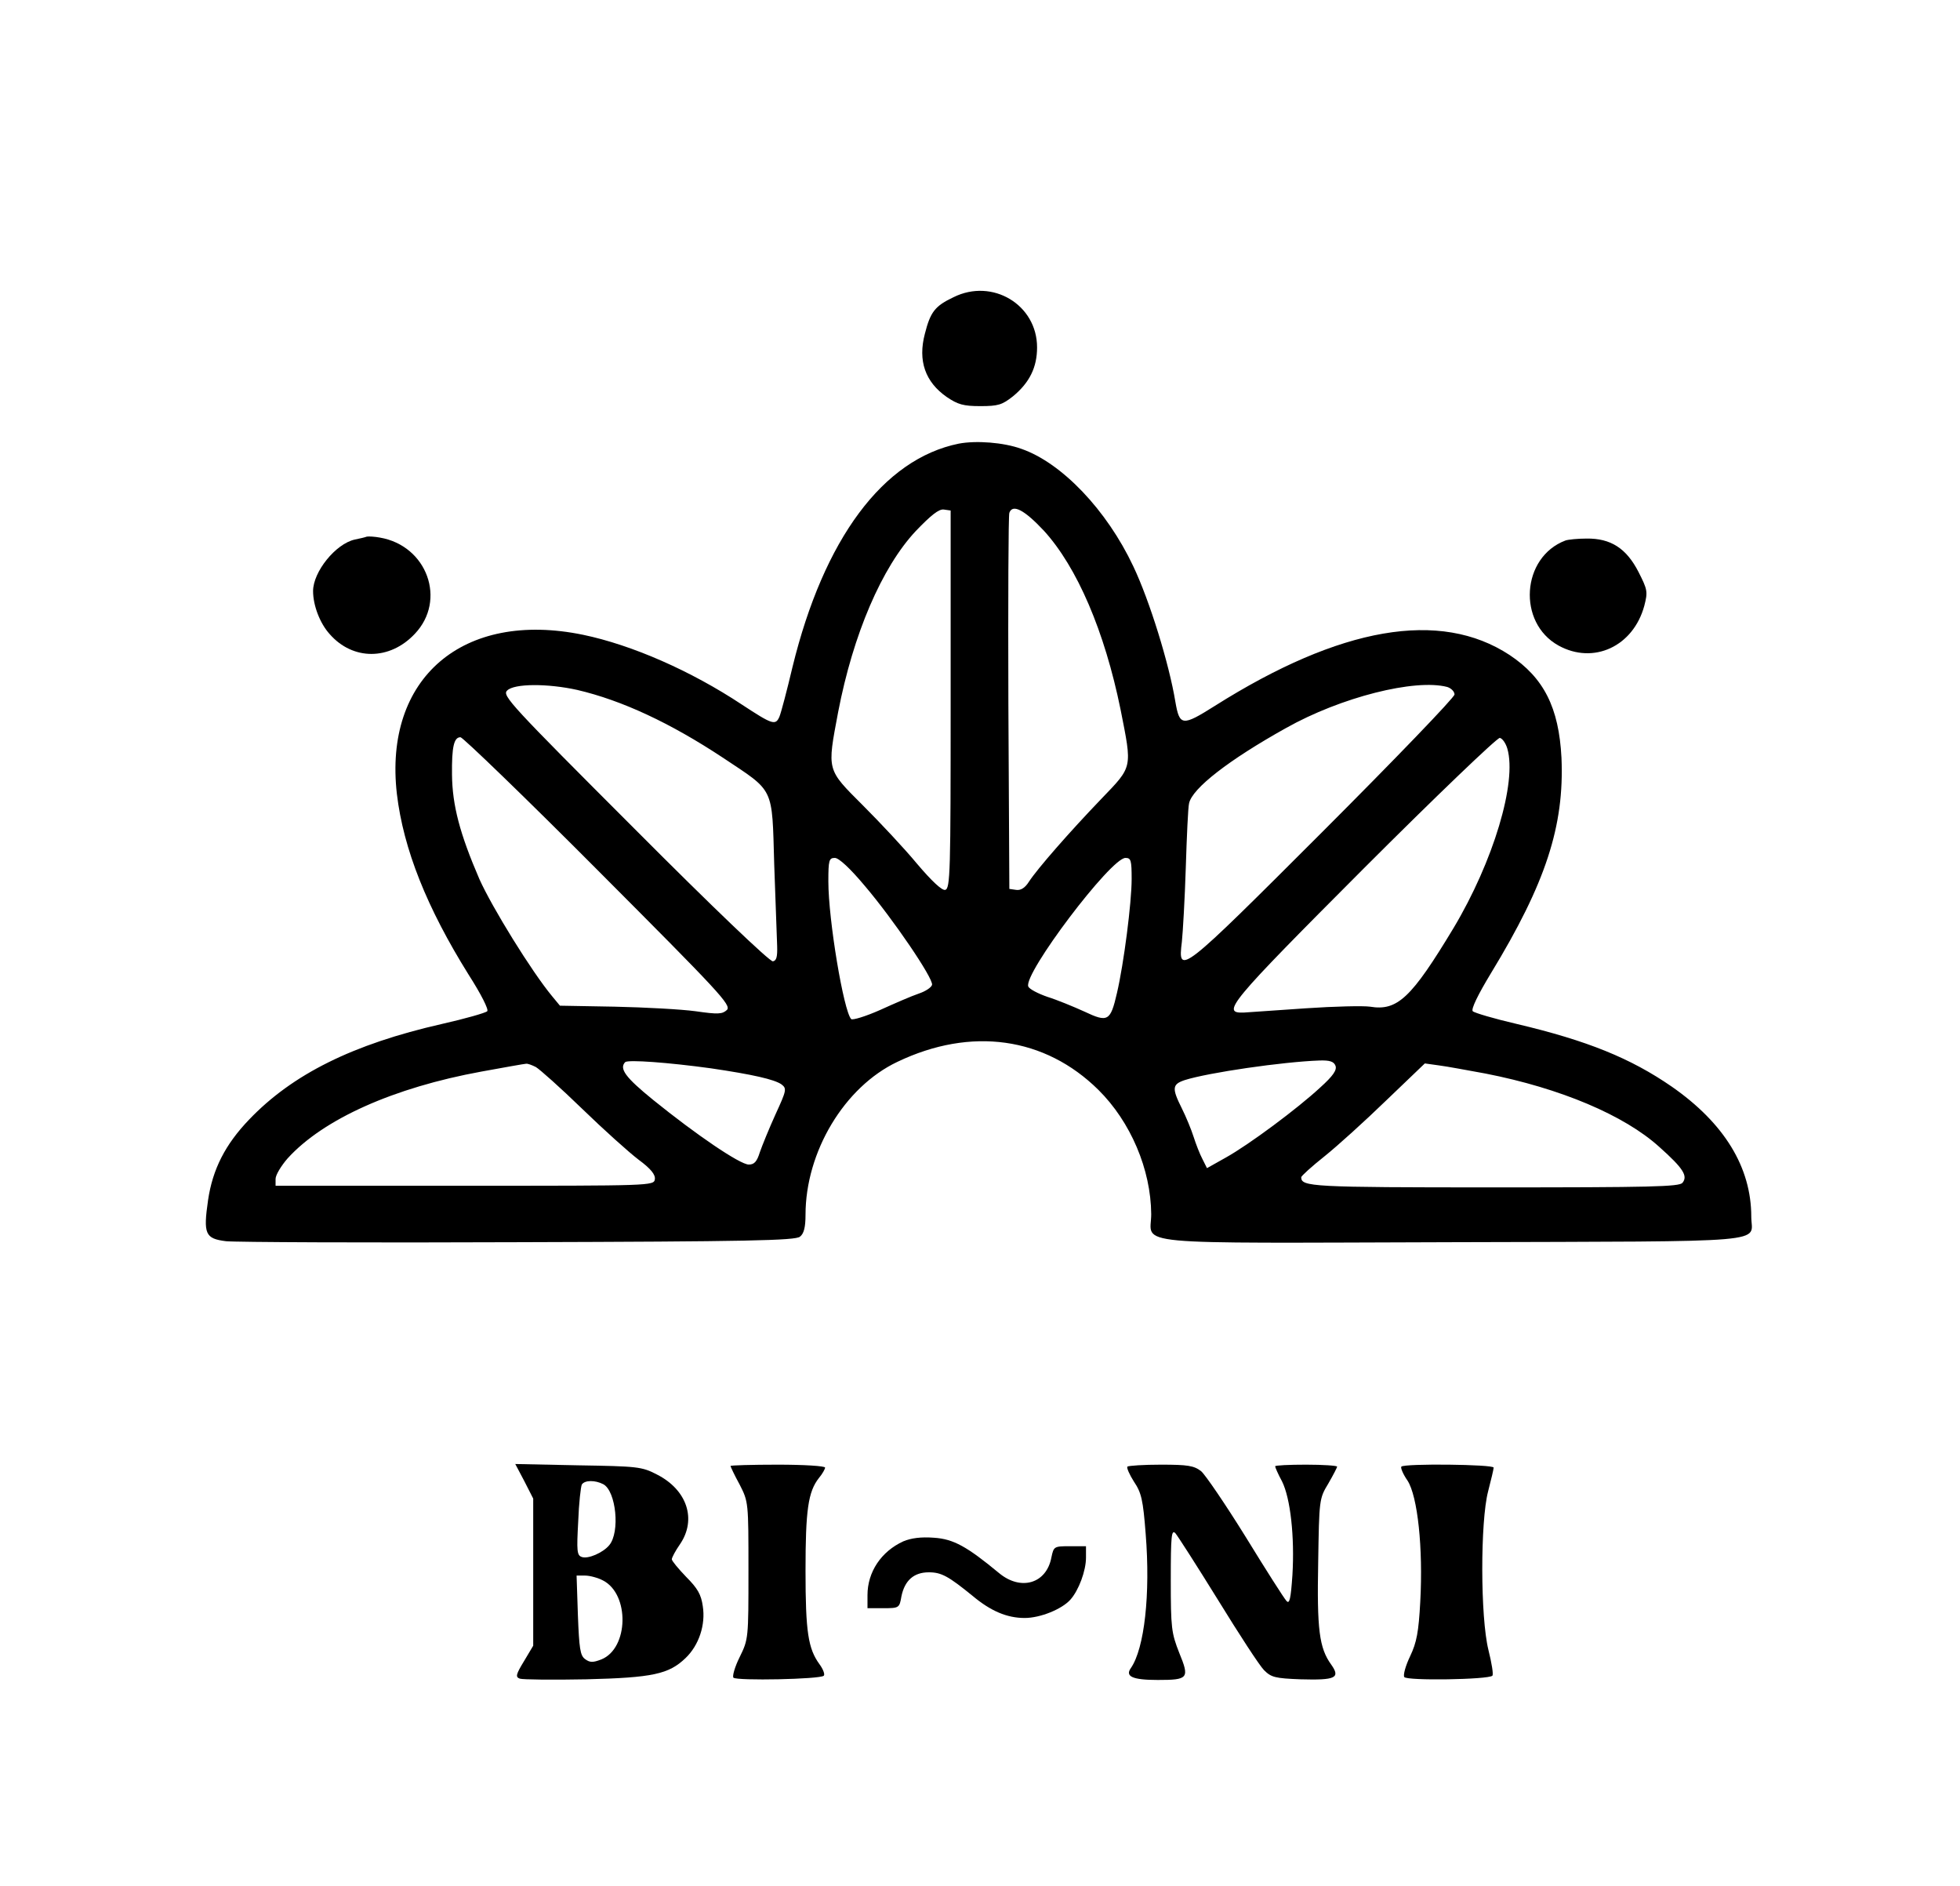
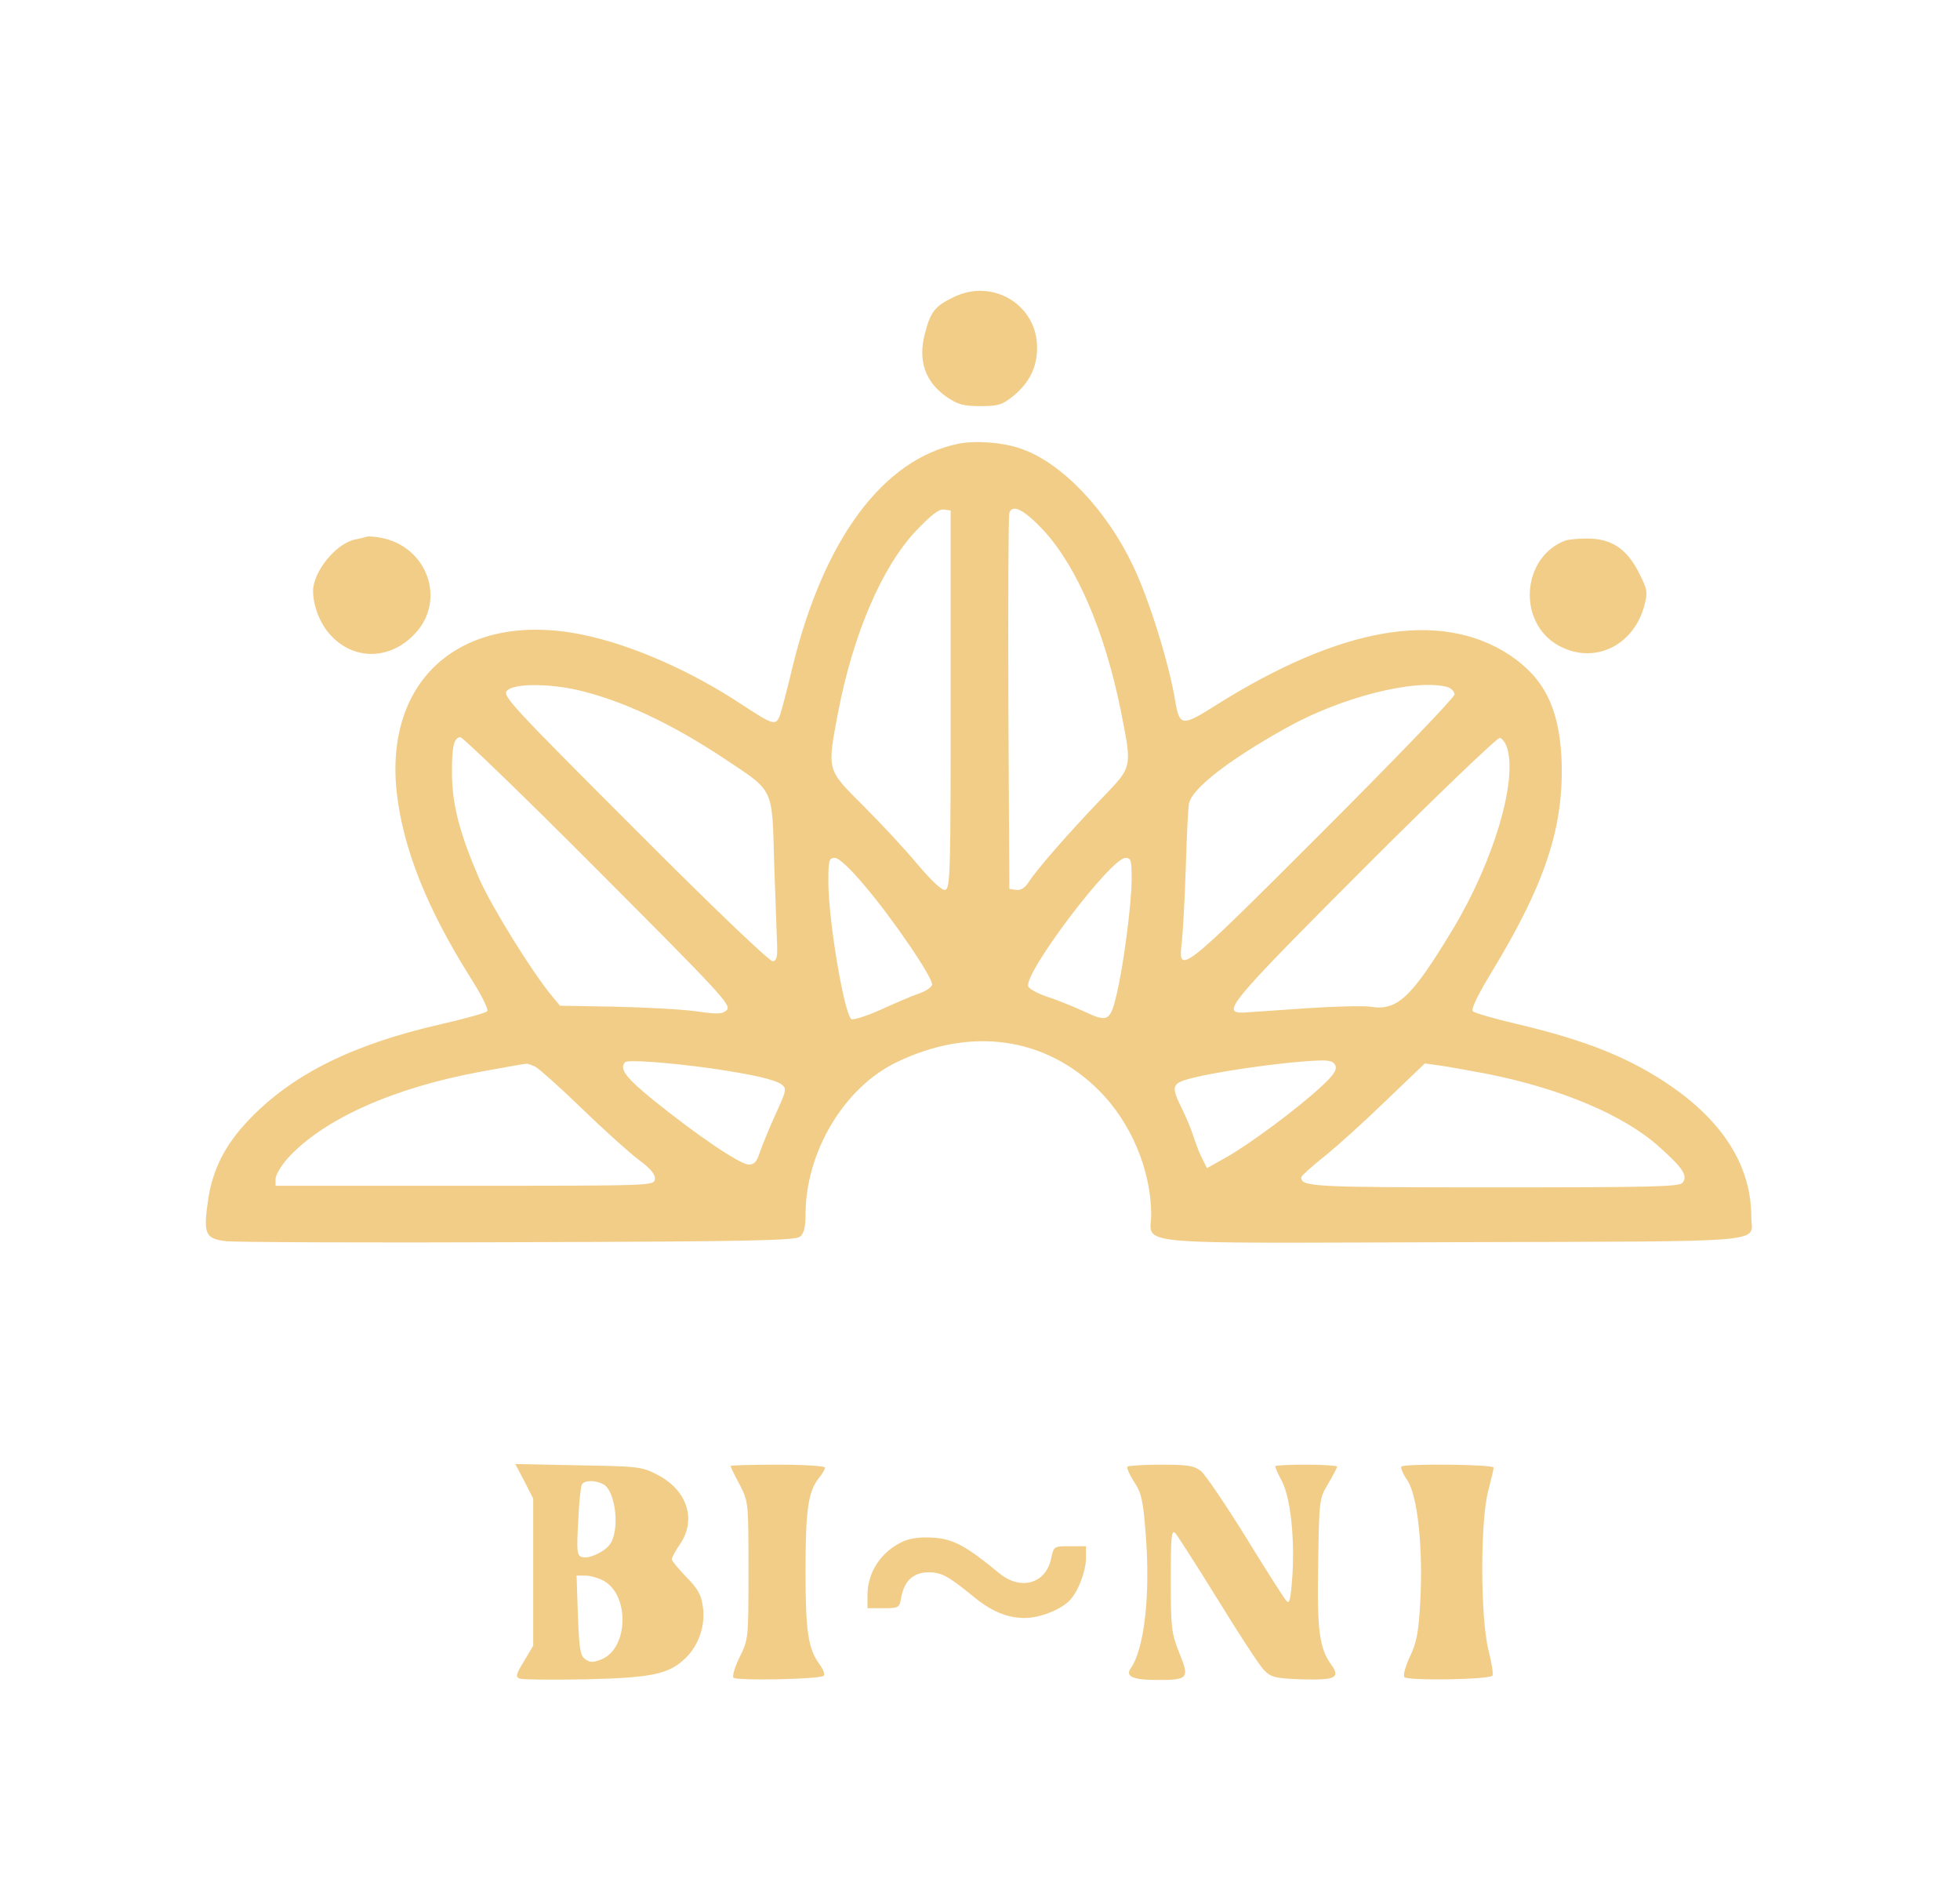
<svg xmlns="http://www.w3.org/2000/svg" version="1.0" width="601pt" height="578pt" viewBox="0 0 601 578" preserveAspectRatio="xMidYMid meet">
-   <g transform="translate(0,578) scale(0.1,-0.1)" fill="#000000" stroke="none">
+   <g transform="translate(0,578) scale(0.1,-0.1)" fill="#f2cd88" stroke="none">
    <path d="M2924 4869 c-57 -27 -71 -45 -88 -112 -22 -83 1 -148 67 -194 34 -23 51 -28 103 -28 55 0 67 4 100 30 51 42 74 89 74 150 0 131 -137 213 -256 154z" />
    <path d="M2940 4420 c-232 -47 -414 -292 -510 -685 -17 -72 -35 -140 -40 -152 -12 -28 -22 -24 -115 37 -157 104 -338 183 -487 214 -369 76 -612 -133 -571 -488 20 -169 92 -349 220 -554 39 -61 62 -107 57 -112 -5 -5 -68 -23 -139 -39 -273 -62 -458 -154 -591 -293 -73 -76 -112 -152 -126 -247 -15 -104 -9 -118 55 -126 28 -3 433 -5 898 -3 699 2 849 5 862 17 12 9 17 29 17 67 0 193 119 392 282 469 226 108 452 76 616 -86 99 -98 161 -244 162 -381 0 -97 -91 -89 926 -86 1000 3 914 -4 914 78 0 152 -83 287 -244 399 -126 87 -259 141 -475 192 -69 16 -130 34 -135 39 -6 6 16 51 56 117 168 276 225 451 216 660 -8 154 -54 245 -159 315 -213 140 -519 87 -904 -156 -100 -63 -108 -62 -121 13 -19 116 -79 310 -129 415 -81 172 -219 317 -343 360 -55 20 -139 26 -192 16z m-25 -785 c0 -531 -1 -580 -17 -583 -10 -2 -41 27 -86 80 -38 46 -113 126 -166 179 -112 112 -110 105 -76 286 46 239 134 444 238 555 47 49 71 68 86 66 l21 -3 0 -580z m286 518 c102 -112 186 -308 235 -548 36 -182 38 -173 -59 -274 -97 -101 -196 -214 -222 -254 -12 -19 -25 -27 -39 -25 l-21 3 -3 570 c-1 314 0 576 3 583 10 28 46 9 106 -55z m-1431 -488 c137 -32 285 -101 447 -208 159 -106 150 -86 157 -327 4 -113 8 -225 9 -250 1 -33 -2 -45 -13 -47 -9 -2 -188 169 -423 405 -381 381 -408 410 -392 425 21 22 125 22 215 2z m2668 9 c12 -4 22 -14 22 -23 0 -9 -182 -198 -404 -420 -437 -437 -445 -443 -432 -338 3 28 9 131 12 227 3 96 7 185 10 197 9 46 123 134 297 231 169 95 396 152 495 126z m-2603 -564 c372 -373 408 -411 394 -426 -14 -13 -27 -14 -96 -4 -44 6 -155 12 -248 14 l-168 3 -24 29 c-63 76 -184 272 -223 359 -60 139 -83 226 -84 320 -1 86 6 115 26 115 7 0 198 -184 423 -410z m2787 375 c30 -103 -43 -346 -165 -550 -129 -214 -172 -255 -256 -241 -21 3 -109 1 -197 -5 -87 -6 -172 -12 -189 -13 -72 -3 -49 25 366 441 222 222 410 402 418 401 8 -2 18 -16 23 -33z m-1970 -421 c86 -101 210 -283 206 -303 -2 -8 -20 -20 -41 -27 -21 -7 -74 -30 -118 -50 -45 -20 -85 -32 -89 -28 -23 24 -70 304 -70 422 0 65 2 72 20 72 12 0 46 -31 92 -86z m818 21 c0 -72 -24 -259 -45 -349 -20 -87 -28 -91 -100 -57 -33 15 -84 36 -113 45 -29 10 -56 24 -59 32 -15 39 253 394 298 394 17 0 19 -7 19 -65z m-1290 -580 c129 -19 194 -34 216 -49 17 -13 16 -18 -18 -92 -20 -44 -41 -96 -48 -116 -9 -29 -17 -38 -34 -38 -27 0 -162 92 -293 198 -85 69 -105 96 -86 116 9 8 132 -1 263 -19z m1915 8 c5 -13 -7 -31 -47 -67 -69 -64 -218 -175 -290 -215 l-57 -32 -14 28 c-8 15 -20 46 -27 68 -7 22 -23 61 -36 87 -31 62 -30 74 9 87 73 23 300 56 413 60 31 1 44 -3 49 -16z m-2452 -4 c12 -7 76 -64 142 -128 66 -64 144 -134 173 -156 38 -28 52 -46 50 -60 -3 -20 -9 -20 -583 -20 l-580 0 0 21 c0 12 17 40 37 63 110 121 326 217 594 266 71 13 133 24 137 24 5 1 18 -4 30 -10z m2912 -20 c230 -45 426 -128 533 -225 74 -66 88 -89 71 -110 -10 -12 -98 -14 -578 -14 -560 0 -591 2 -591 31 0 4 32 33 71 64 40 32 125 109 190 172 l118 113 43 -6 c24 -3 88 -15 143 -25z" />
    <path d="M1125 4135 c-5 -2 -22 -6 -37 -9 -59 -13 -128 -99 -128 -158 0 -44 21 -99 51 -132 71 -81 184 -81 261 1 98 103 38 270 -107 295 -16 3 -34 4 -40 3z" />
    <path d="M4800 4123 c-135 -51 -148 -252 -21 -322 107 -59 229 -3 263 122 11 43 10 49 -18 104 -37 72 -85 103 -159 102 -27 0 -57 -3 -65 -6z" />
    <path d="M1608 1239 l27 -53 0 -226 0 -225 -28 -47 c-25 -41 -27 -49 -13 -54 9 -3 100 -4 204 -2 204 5 253 16 304 65 41 39 62 102 53 159 -5 36 -16 55 -51 90 -24 25 -44 49 -44 54 0 5 11 26 25 46 52 76 22 167 -71 214 -46 24 -60 25 -241 28 l-193 4 28 -53z m242 -9 c39 -21 52 -147 18 -187 -19 -23 -65 -43 -84 -36 -15 5 -16 18 -11 109 2 56 8 107 11 113 9 14 41 14 66 1z m-1 -295 c82 -42 79 -208 -5 -242 -26 -10 -35 -10 -50 1 -15 11 -18 32 -22 135 l-4 121 26 0 c15 0 40 -7 55 -15z" />
    <path d="M2240 1286 c0 -2 12 -28 28 -57 27 -53 27 -54 27 -264 0 -208 0 -210 -27 -265 -15 -30 -23 -59 -19 -63 10 -10 266 -5 277 6 4 4 -2 20 -13 35 -35 48 -43 99 -43 287 0 186 8 242 41 284 11 13 19 28 19 32 0 5 -65 9 -145 9 -80 0 -145 -2 -145 -4z" />
    <path d="M3457 1284 c-3 -3 6 -24 20 -46 23 -34 28 -56 36 -160 15 -186 -4 -351 -45 -411 -19 -26 4 -37 82 -37 94 0 98 5 66 83 -24 61 -26 76 -26 223 0 135 2 156 14 144 7 -8 66 -100 131 -205 64 -104 127 -201 141 -215 22 -22 34 -25 112 -28 107 -3 123 4 94 45 -37 51 -44 108 -40 314 3 191 3 195 31 241 15 26 27 49 27 52 0 3 -43 6 -95 6 -52 0 -95 -2 -95 -5 0 -3 9 -24 21 -46 26 -52 39 -170 32 -287 -5 -74 -9 -90 -18 -80 -7 7 -63 95 -125 196 -62 100 -124 191 -137 202 -22 17 -41 20 -123 20 -53 0 -99 -3 -103 -6z" />
    <path d="M4297 1284 c-3 -3 5 -23 19 -43 31 -48 48 -207 39 -371 -5 -93 -11 -125 -31 -167 -14 -29 -22 -58 -18 -64 7 -12 258 -8 270 4 4 3 -2 39 -12 79 -25 101 -25 394 -1 486 9 35 17 68 17 73 0 10 -273 13 -283 3z" />
    <path d="M2770 1055 c-68 -31 -110 -94 -110 -165 l0 -40 49 0 c48 0 49 1 55 36 10 49 38 74 84 74 39 0 60 -12 134 -72 56 -47 106 -68 160 -68 48 0 114 27 140 56 26 29 48 89 48 129 l0 35 -50 0 c-48 0 -49 -1 -56 -34 -15 -81 -94 -104 -161 -48 -98 81 -139 104 -199 108 -40 3 -70 -1 -94 -11z" />
  </g>
</svg>
